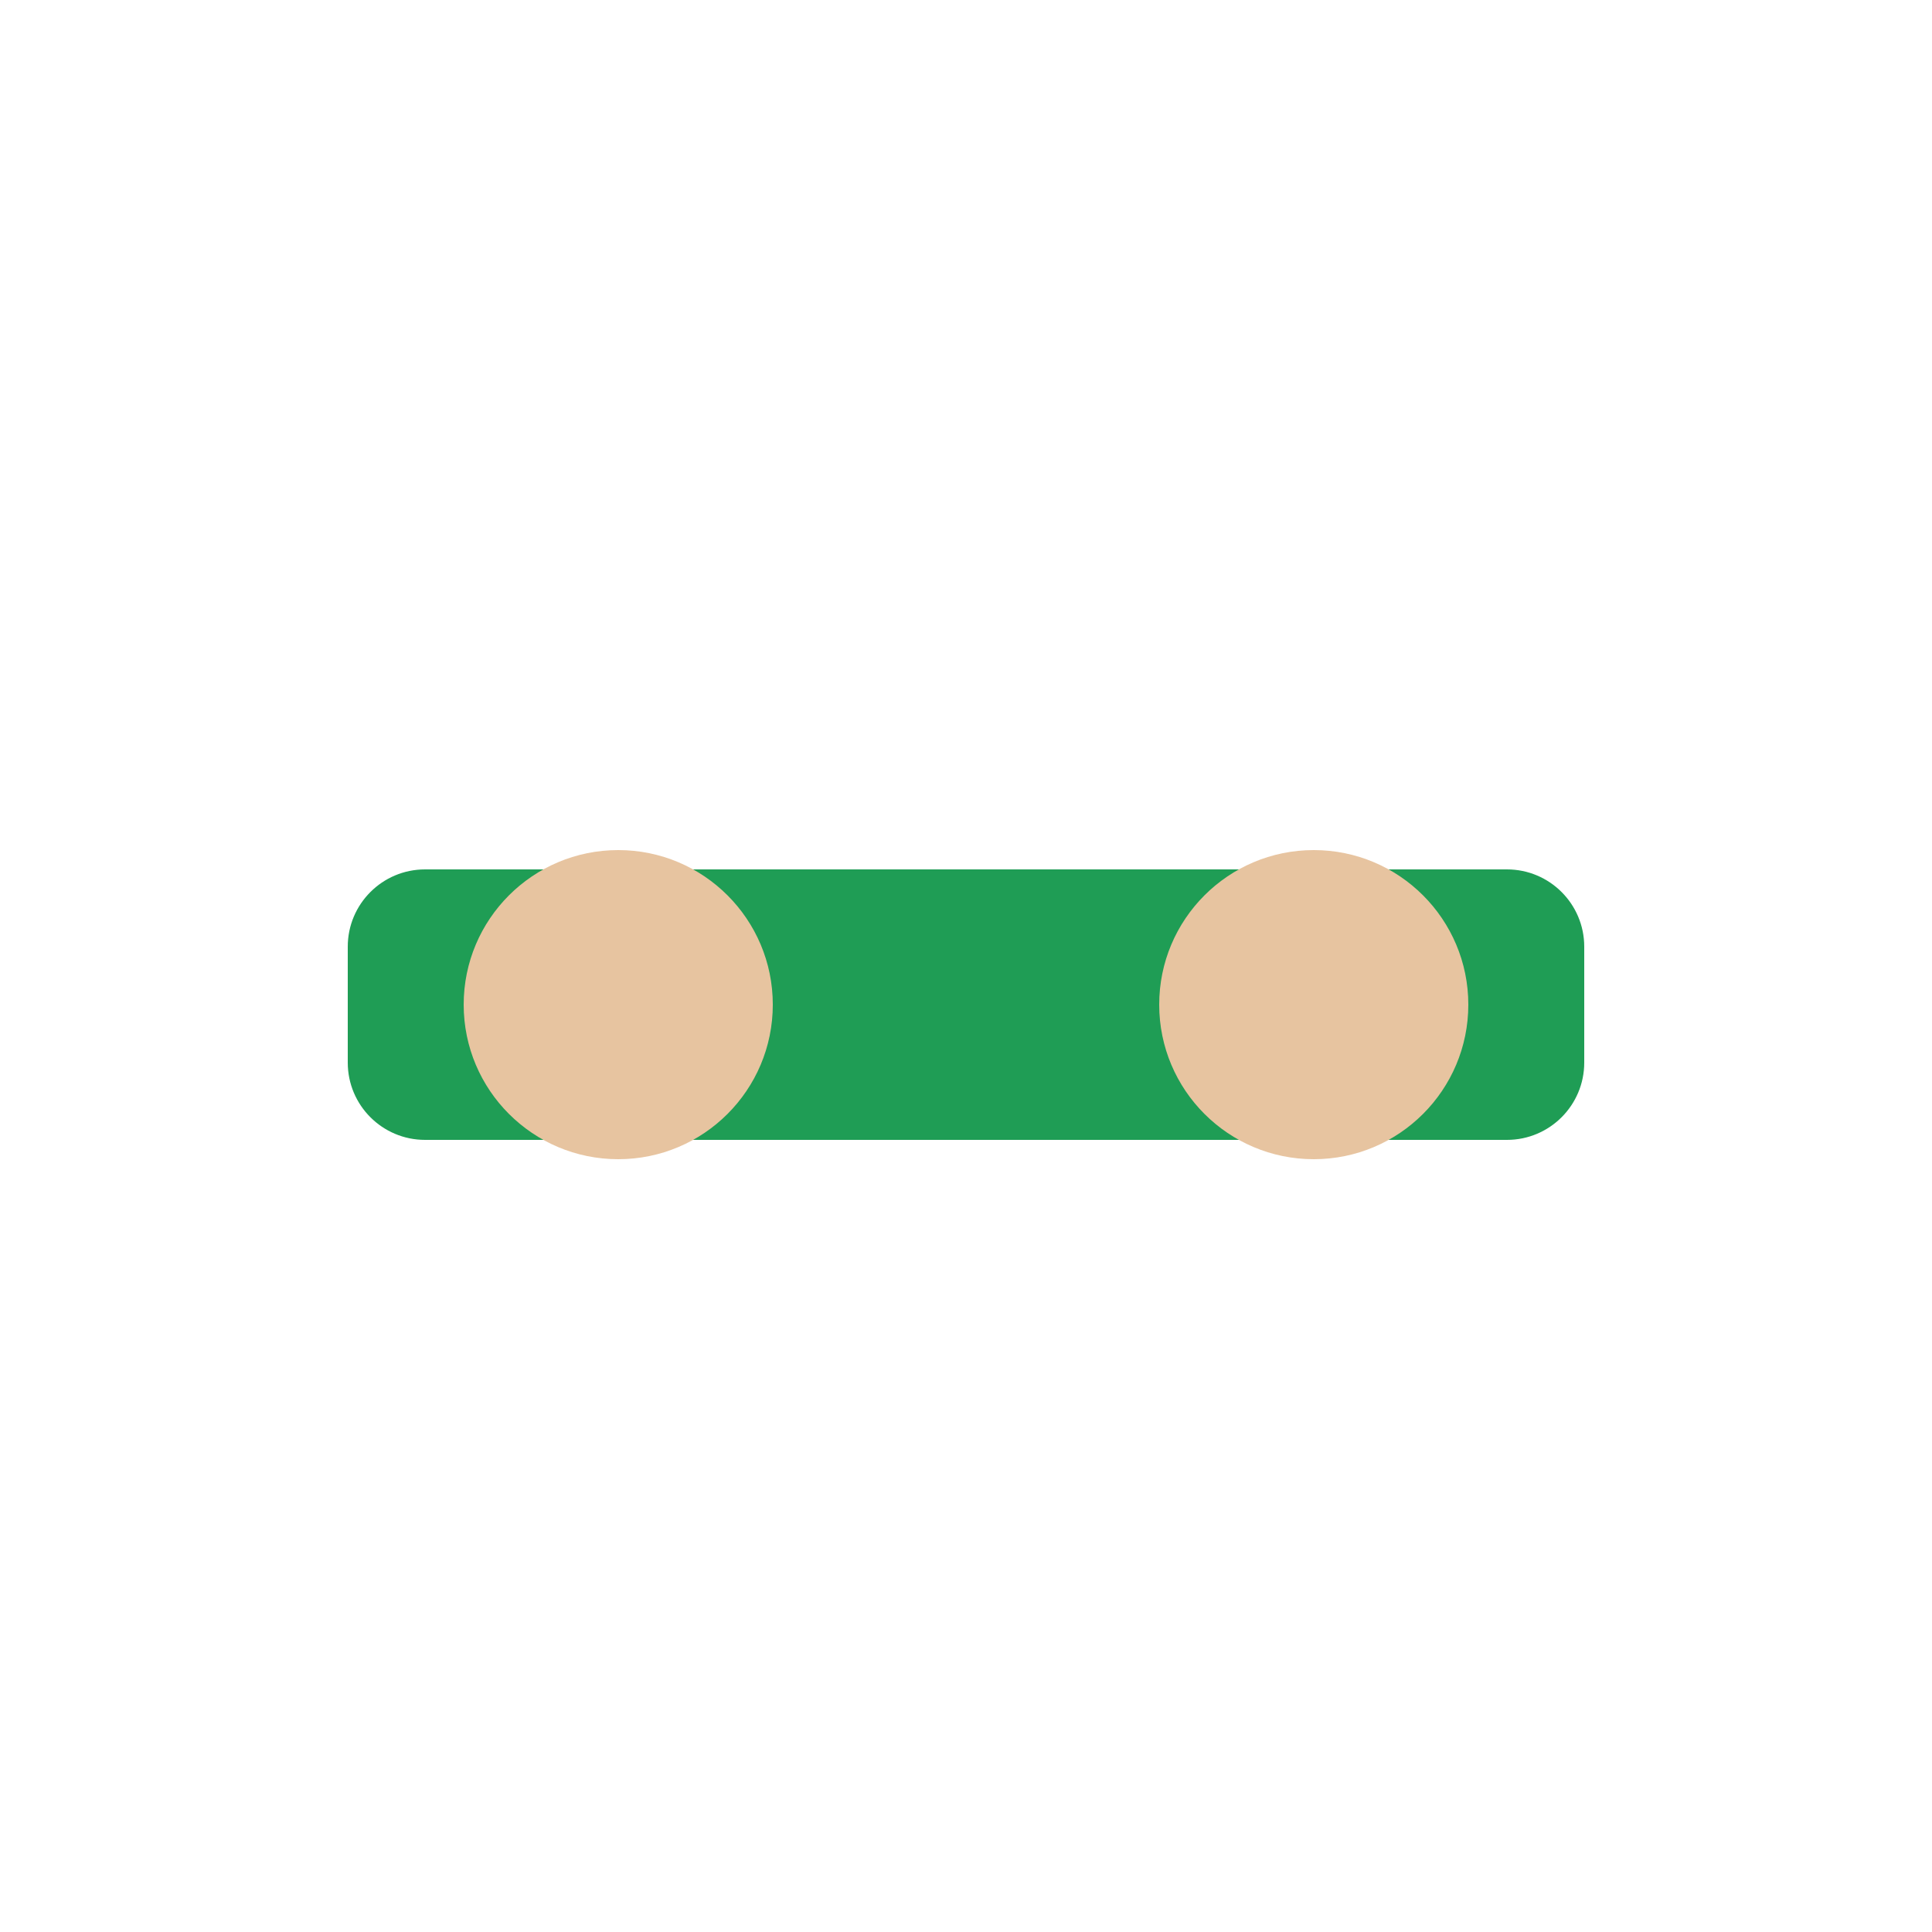
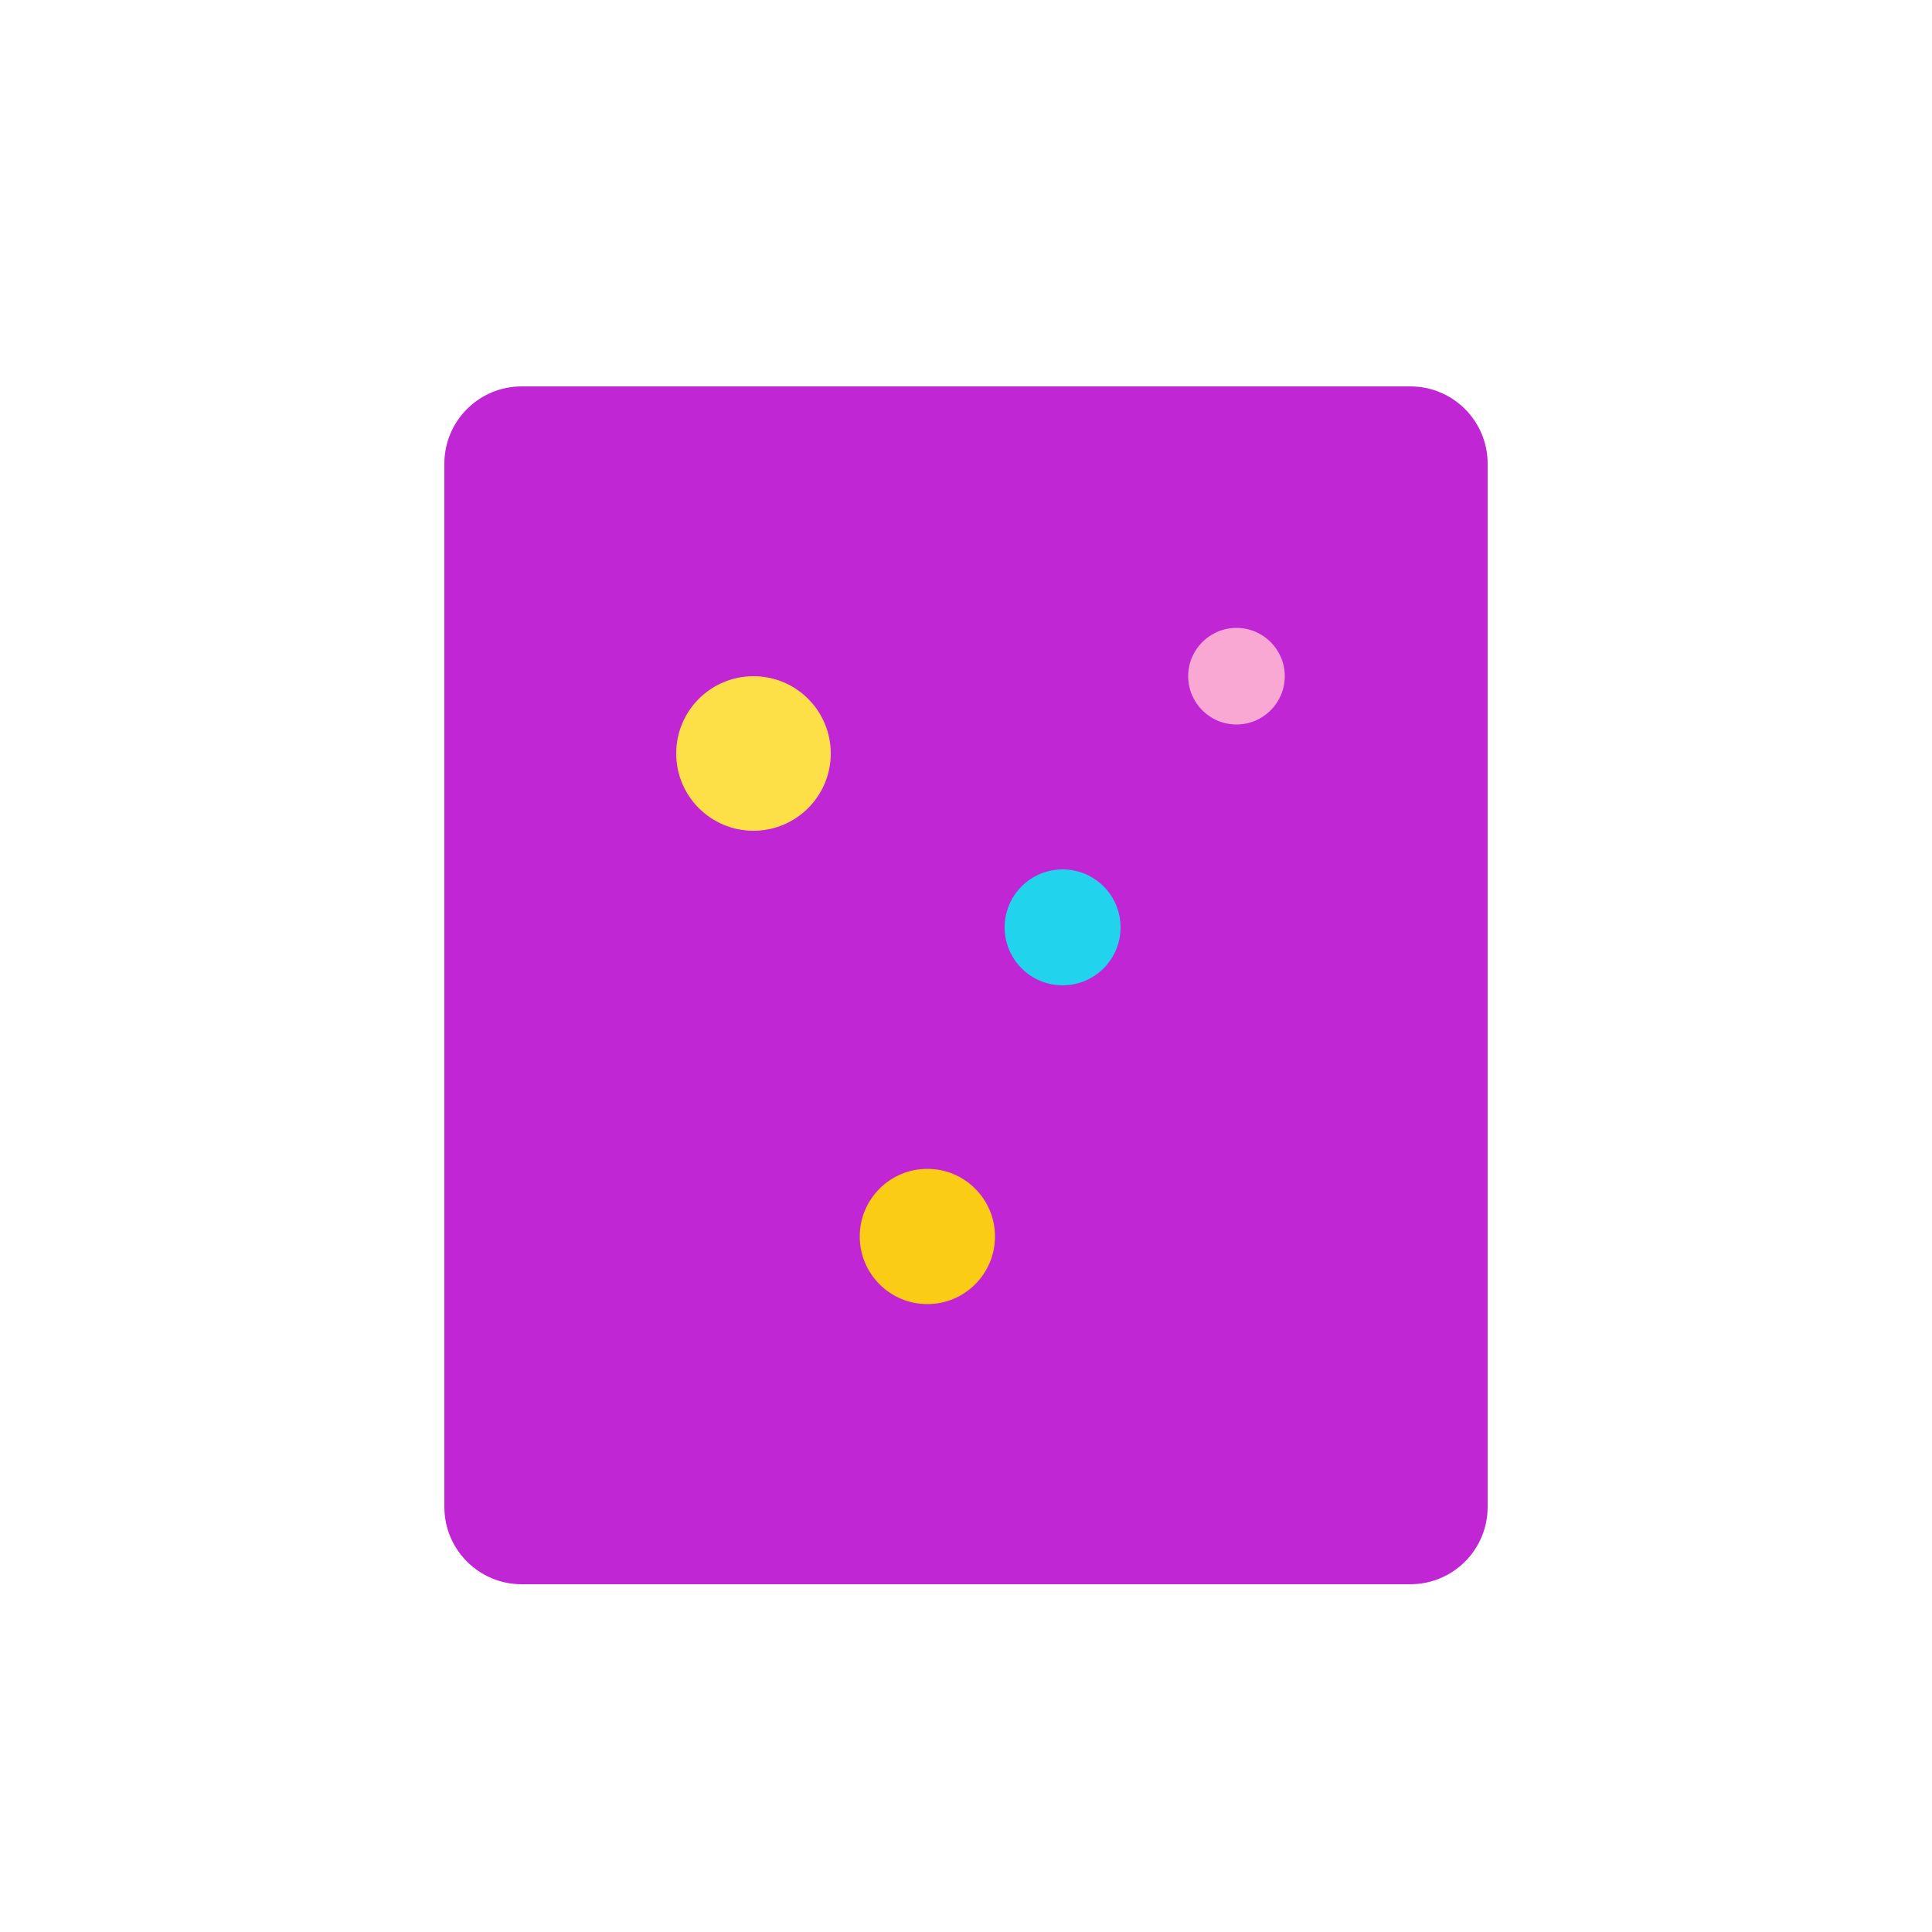
<svg xmlns="http://www.w3.org/2000/svg" viewBox="0 0 200 200">
  <rect width="200" height="200" fill="#ffffff" />
-   <rect x="36" y="90" width="128" height="28" rx="8" fill="#1f9d55" />
-   <circle cx="64" cy="104" r="16" fill="#e7c4a0" />
-   <circle cx="136" cy="104" r="16" fill="#e7c4a0" />
+   <rect x="46" y="40" width="108" height="124" rx="8" fill="#c026d3" />
+   <circle cx="78" cy="78" r="8" fill="#fde047" />
+   <circle cx="110" cy="96" r="6" fill="#22d3ee" />
+   <circle cx="128" cy="70" r="5" fill="#f9a8d4" />
+   <circle cx="96" cy="128" r="7" fill="#facc15" />
</svg>
